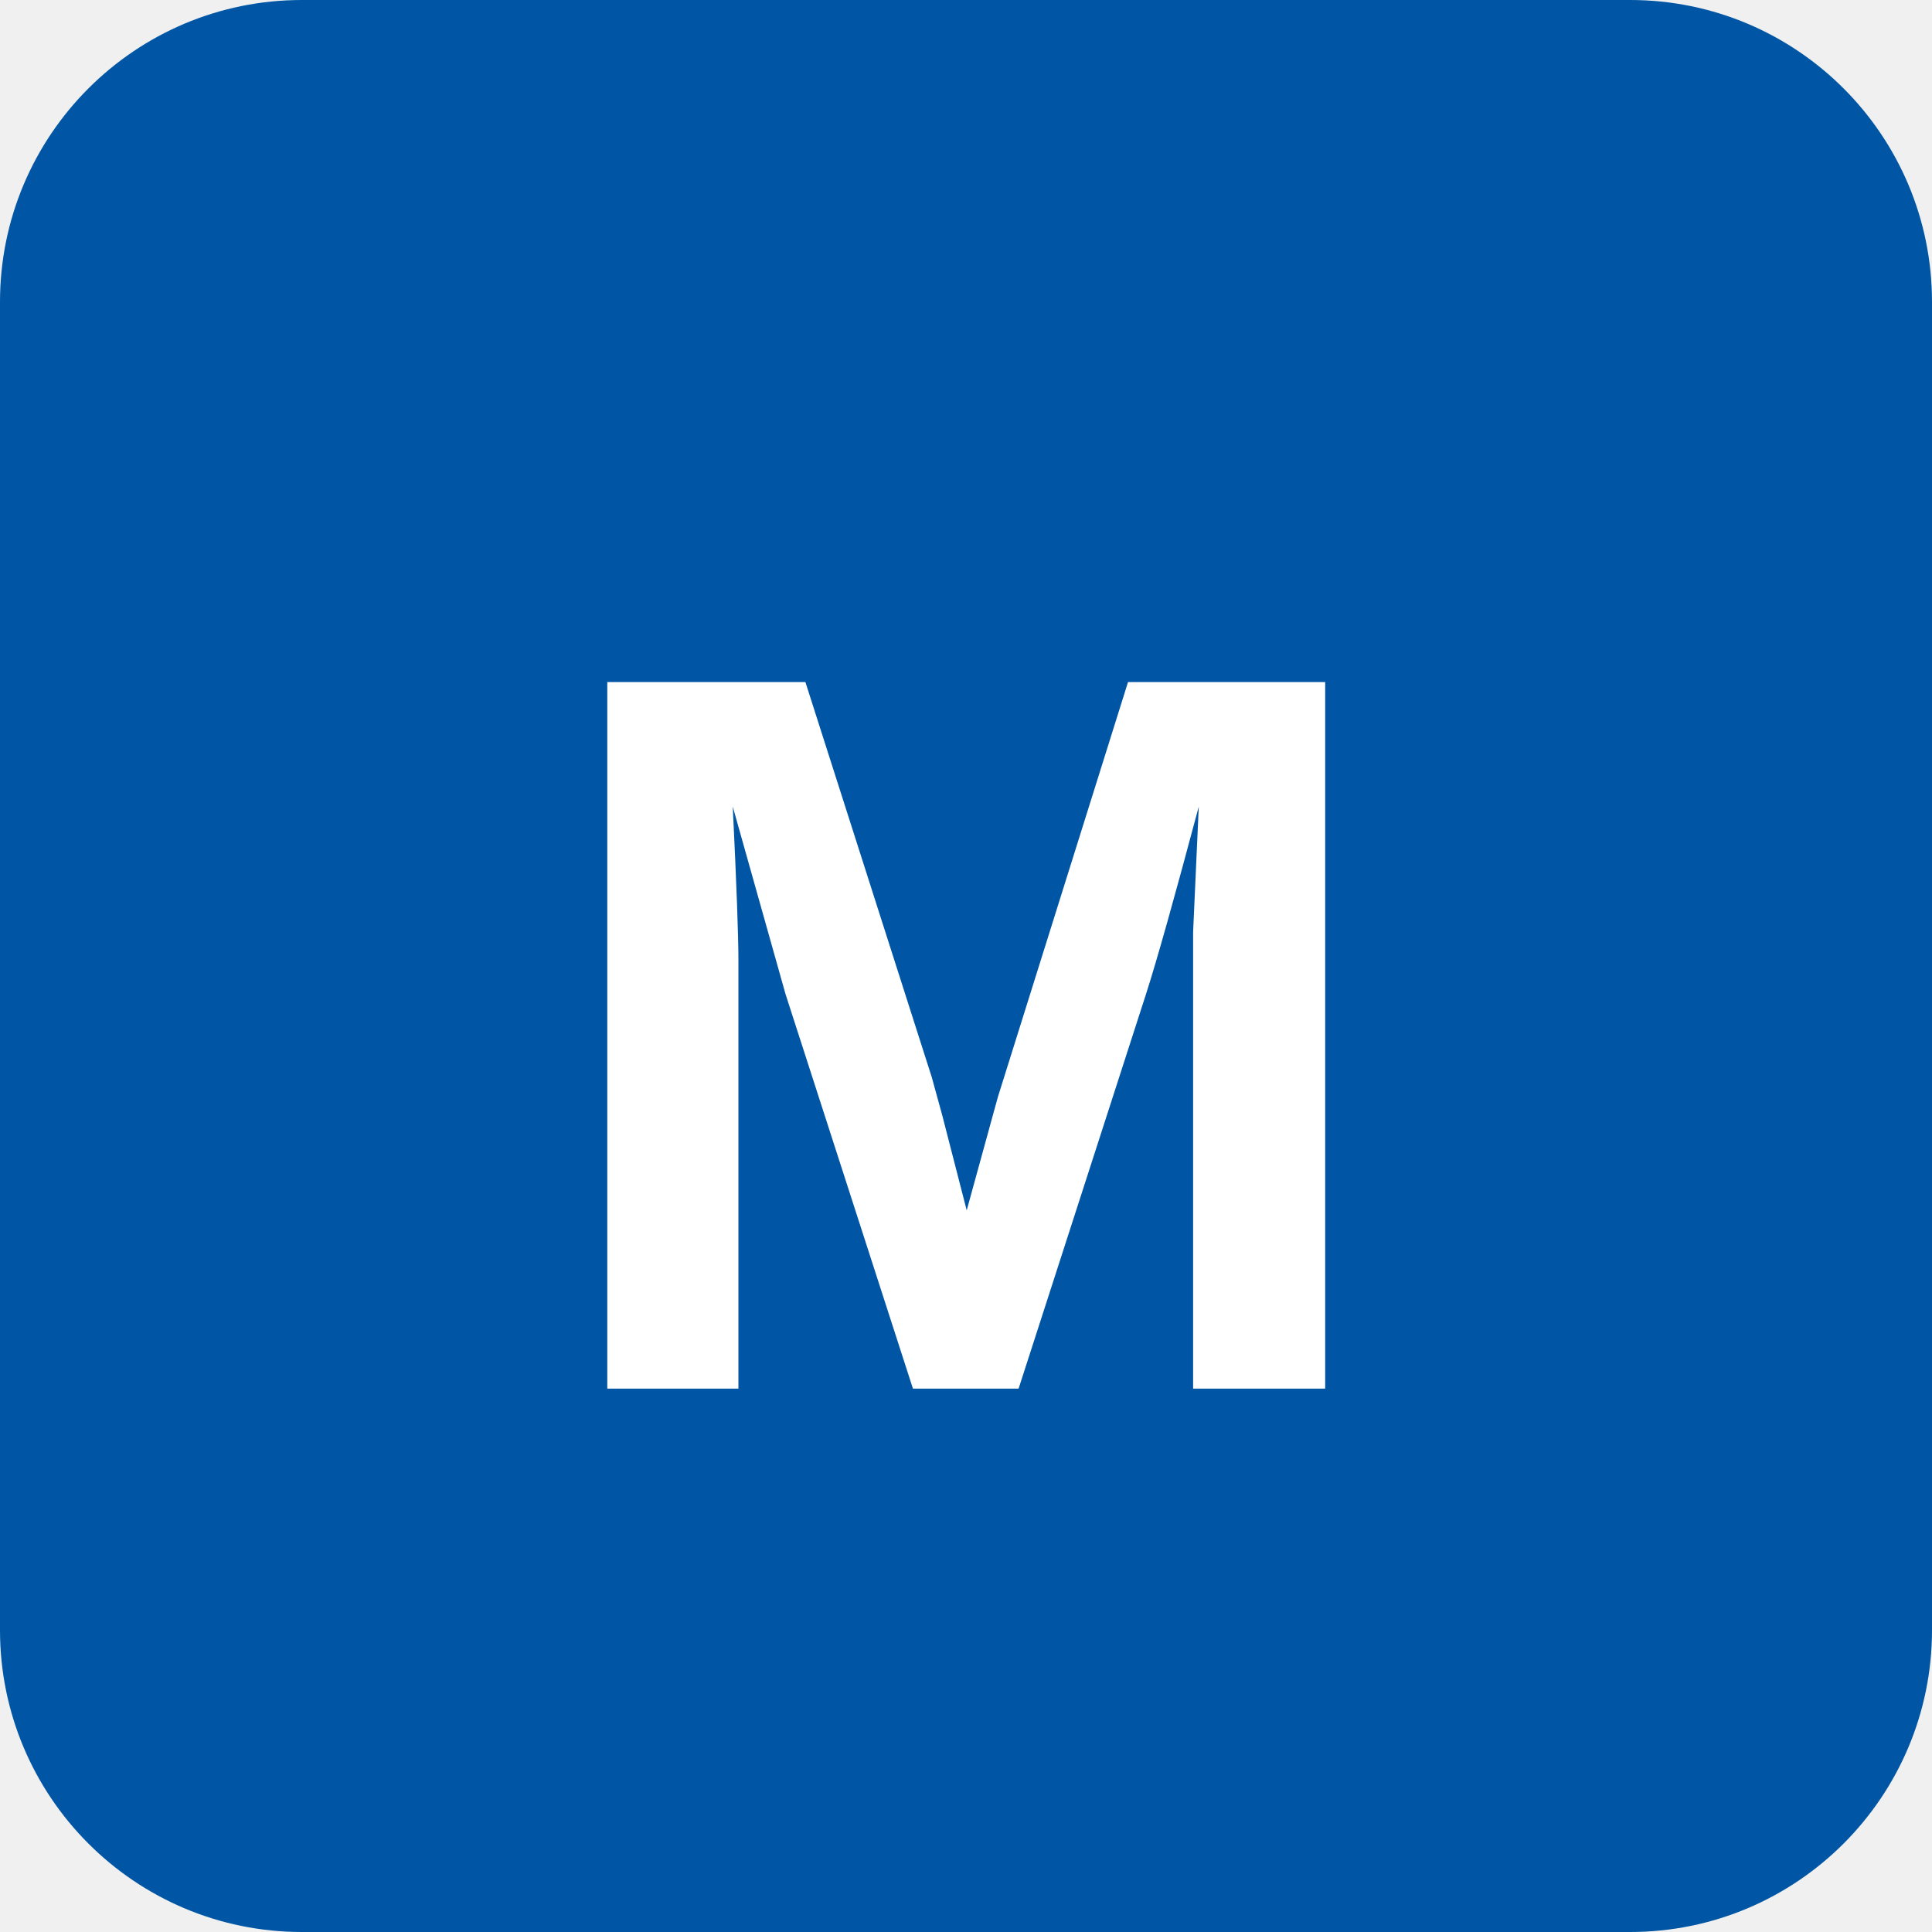
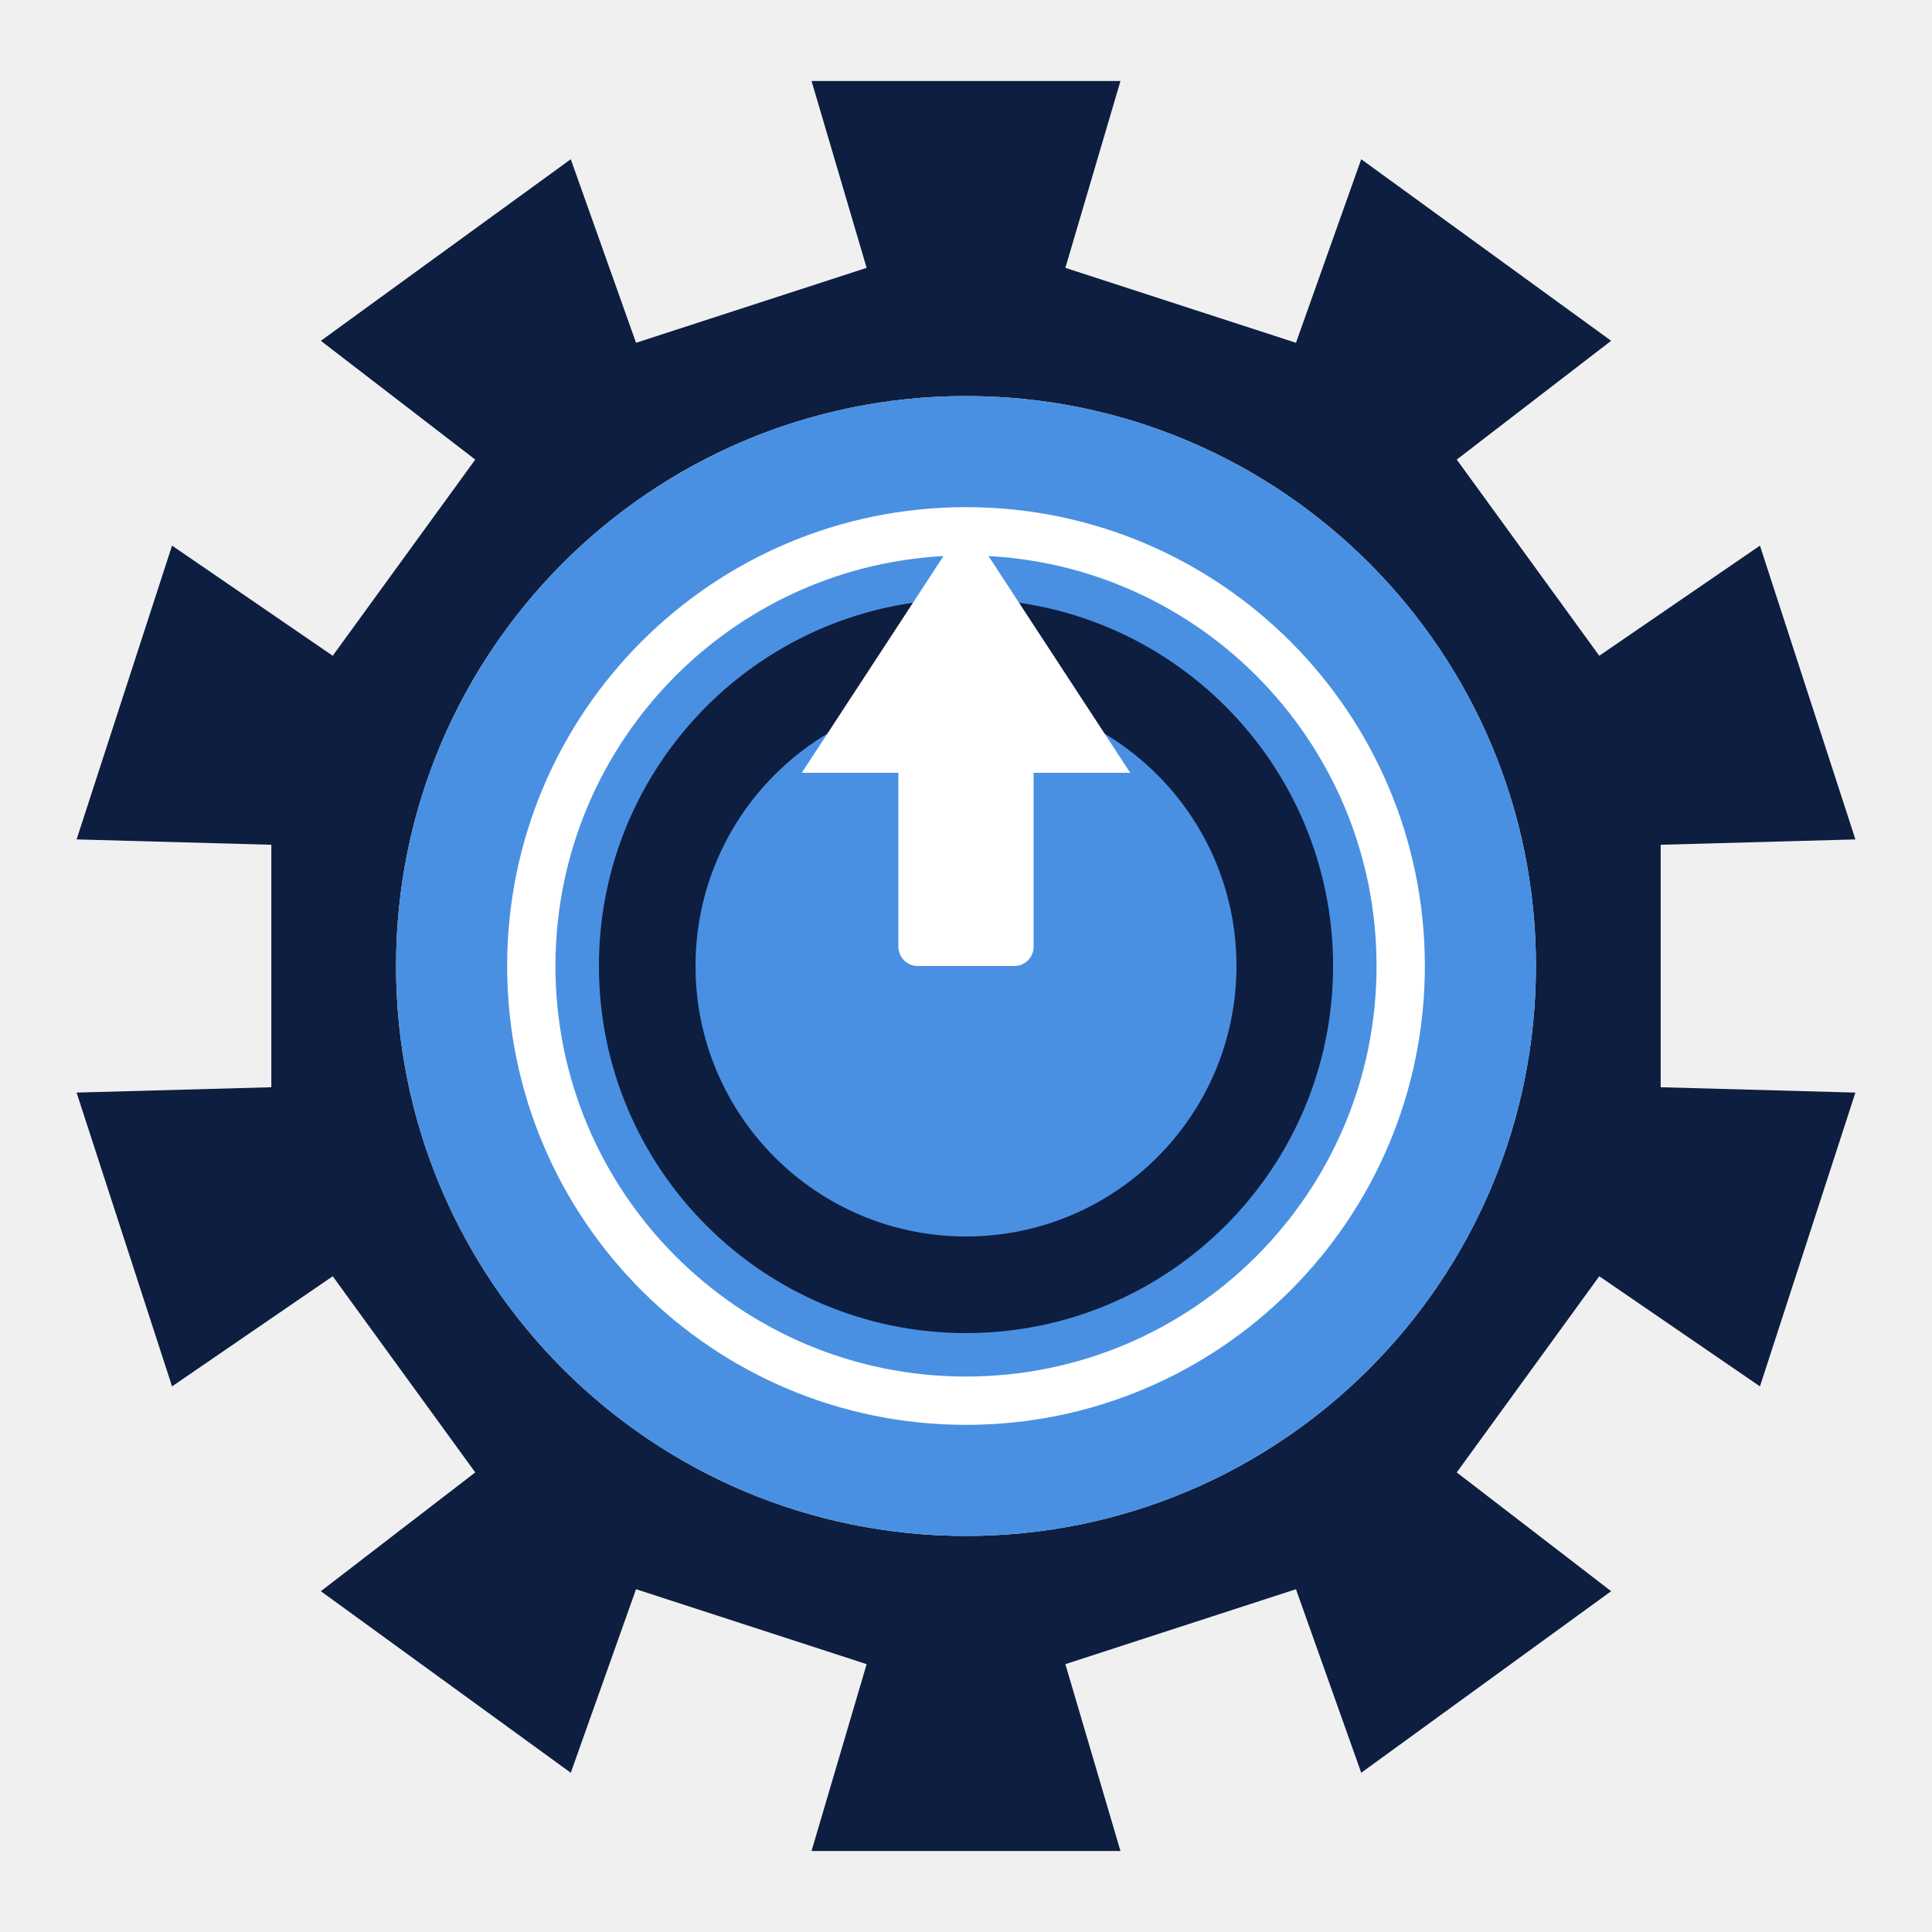
- <svg xmlns="http://www.w3.org/2000/svg" viewBox="0 0 32 32">
-   <rect width="32" height="32" rx="5" fill="#0056A4" />
-   <text x="16" y="23" font-family="Arial, sans-serif" font-size="17" font-weight="800" fill="#ffffff" text-anchor="middle" letter-spacing="-0.5">M</text>
+ <svg xmlns="http://www.w3.org/2000/svg" viewBox="0 0 100 100">
+   <path fill="#0d1e40" fill-rule="evenodd" d="M 44.857,13.864        L 42.005,4.192        L 57.995,4.192        L 55.143,13.864        L 67.079,17.743        L 70.457,8.242        L 83.393,17.640        L 75.401,23.788        L 82.778,33.942        L 91.095,28.241        L 96.036,43.448        L 85.956,43.725        L 85.956,56.275        L 96.036,56.552        L 91.095,71.759        L 82.778,66.058        L 75.401,76.212        L 83.393,82.360        L 70.457,91.758        L 67.079,82.257        L 55.143,86.136        L 57.995,95.808        L 42.005,95.808        L 44.857,86.136        L 32.921,82.257        L 29.543,91.758        L 16.607,82.360        L 24.599,76.212        L 17.222,66.058        L  8.905,71.759        L  3.964,56.552        L 14.044,56.275        L 14.044,43.725        L  3.964,43.448        L  8.905,28.241        L 17.222,33.942        L 24.599,23.788        L 16.607,17.640        L 29.543,8.242        L 32.921,17.743 Z        M 50,20.5 A 29.5,29.5 0 1 0 50,79.5 A 29.5,29.5 0 1 0 50,20.5 Z" />
+   <circle cx="50" cy="50" r="29.5" fill="#4A90E2" />
+   <circle cx="50" cy="50" r="19" fill="#0d1e40" />
+   <circle cx="50" cy="50" r="14" fill="#4A90E2" />
+   <circle cx="50" cy="50" r="22.5" fill="none" stroke="#ffffff" stroke-width="2.5" />
+   <polygon points="50,27 41.5,40 58.5,40" fill="#ffffff" />
+   <rect x="46.5" y="39" width="7" height="11" rx="1" fill="#ffffff" />
</svg>
